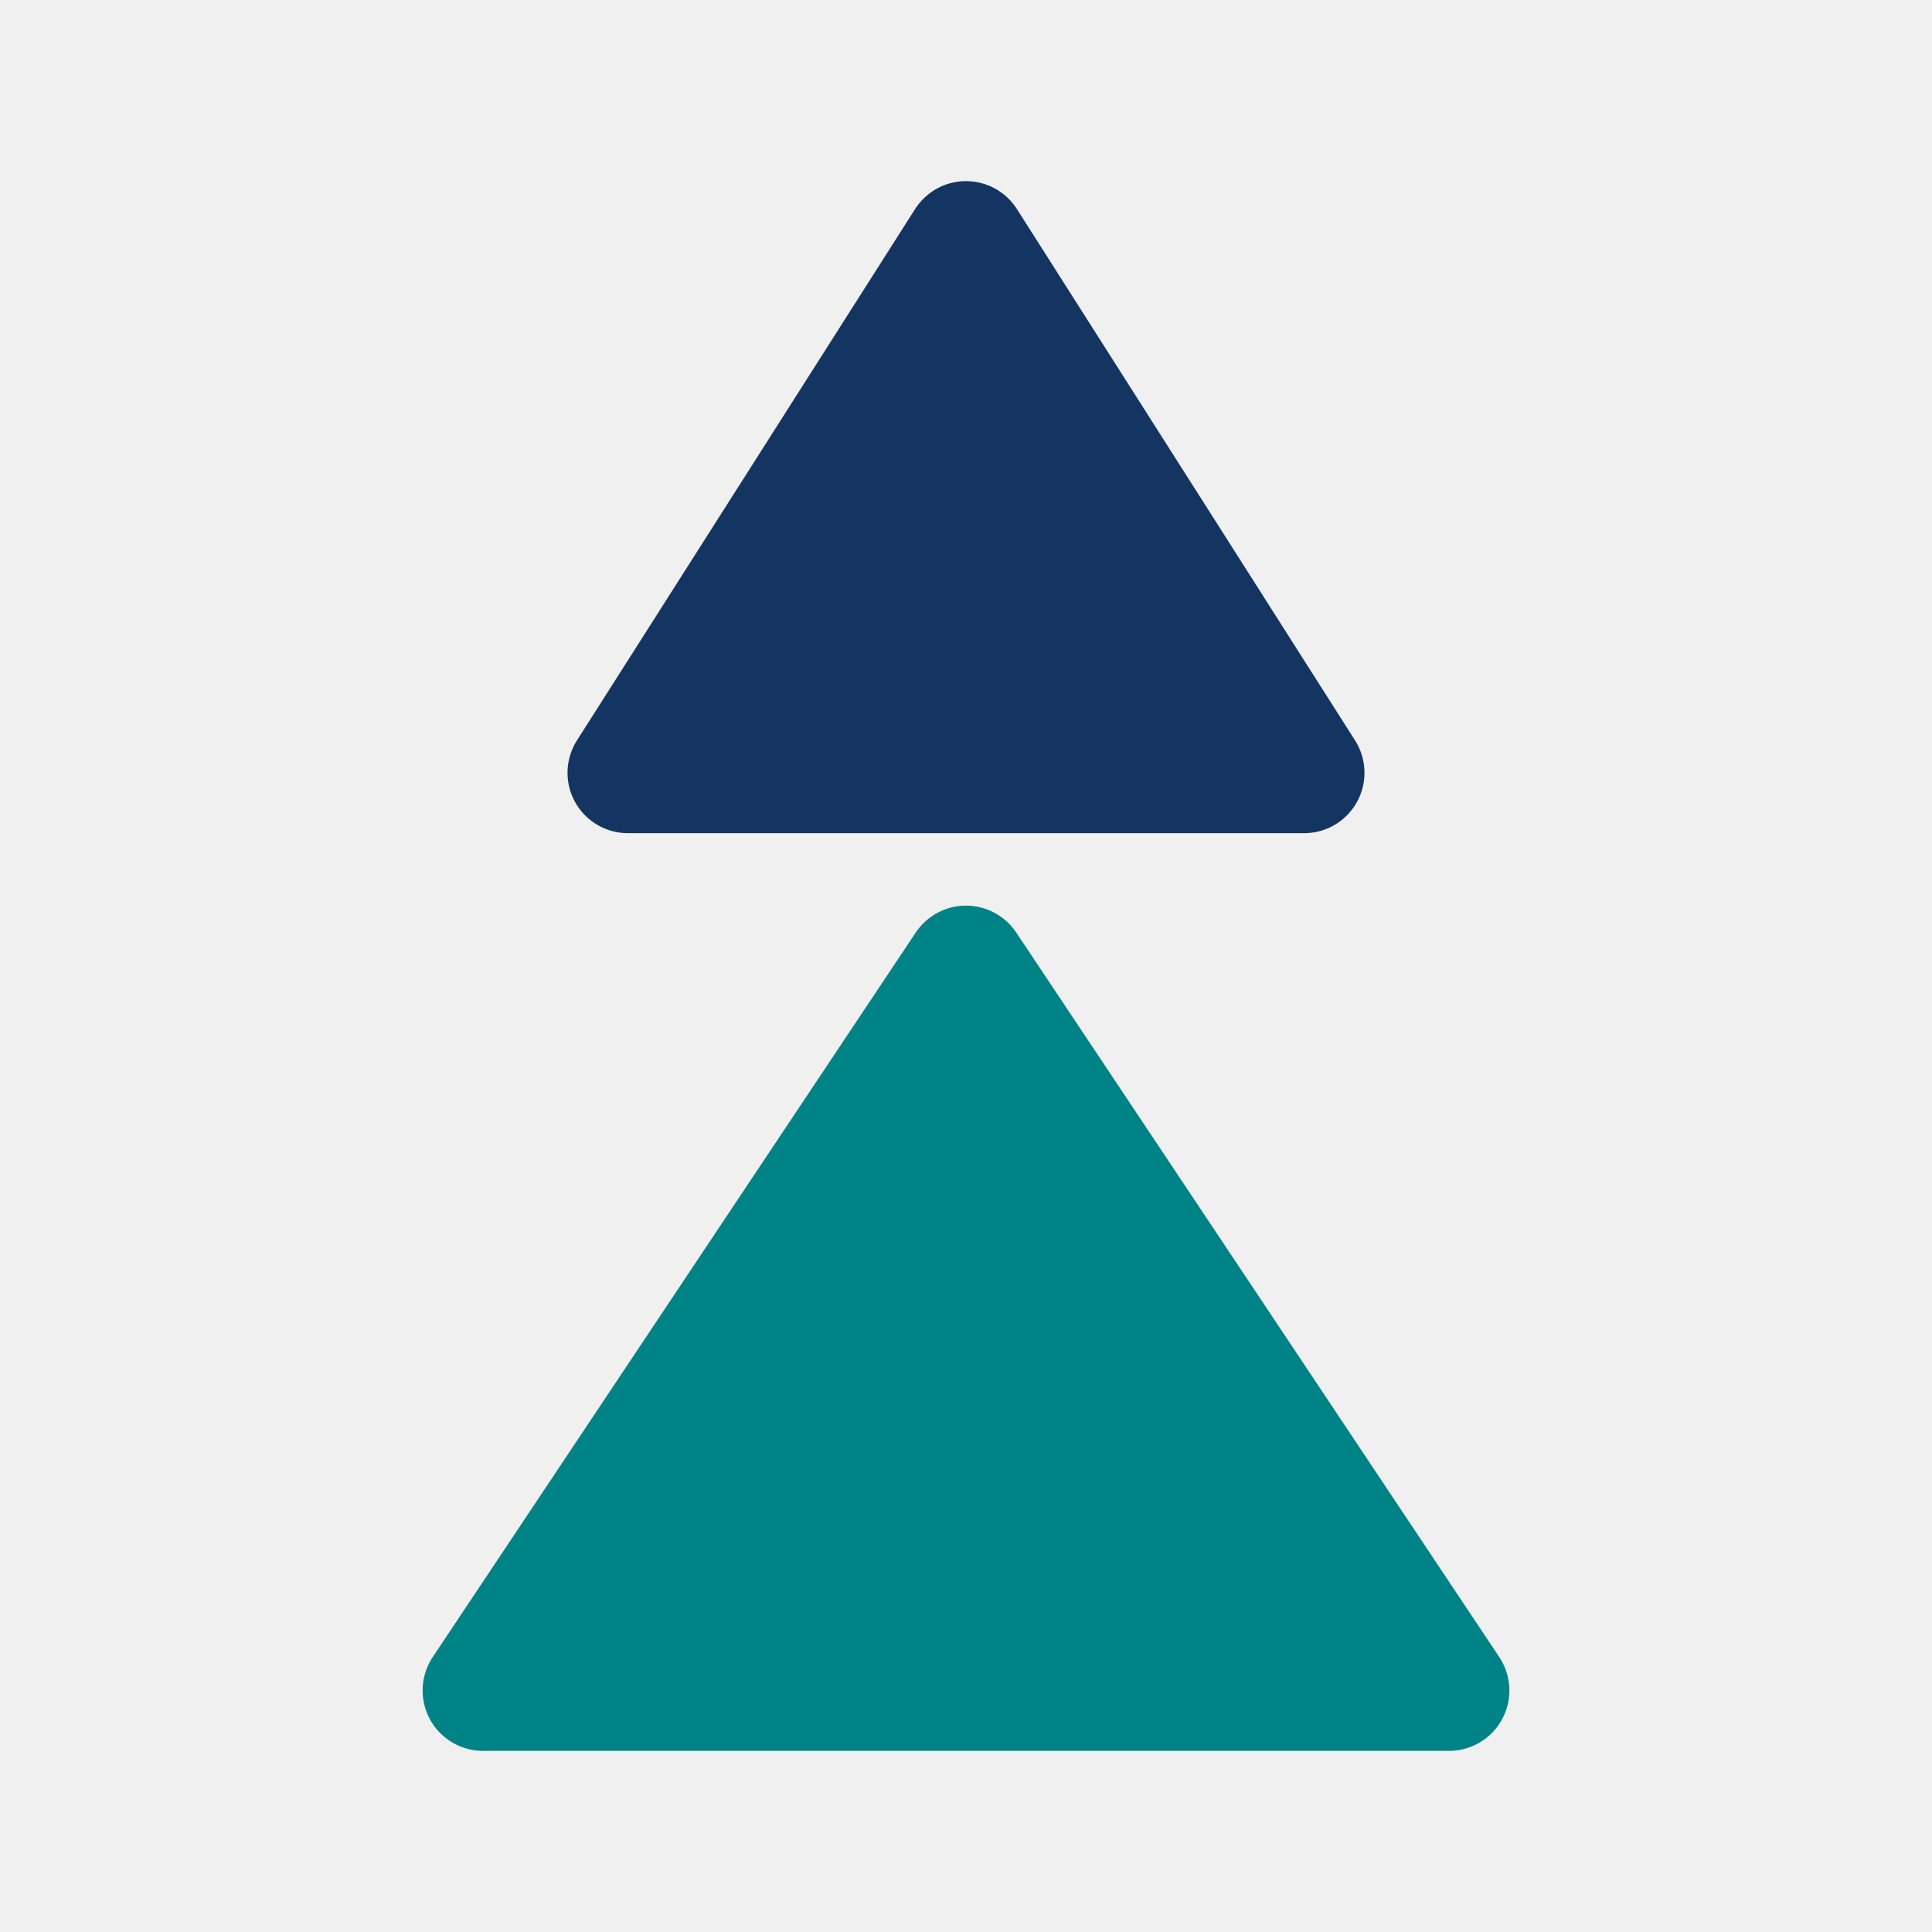
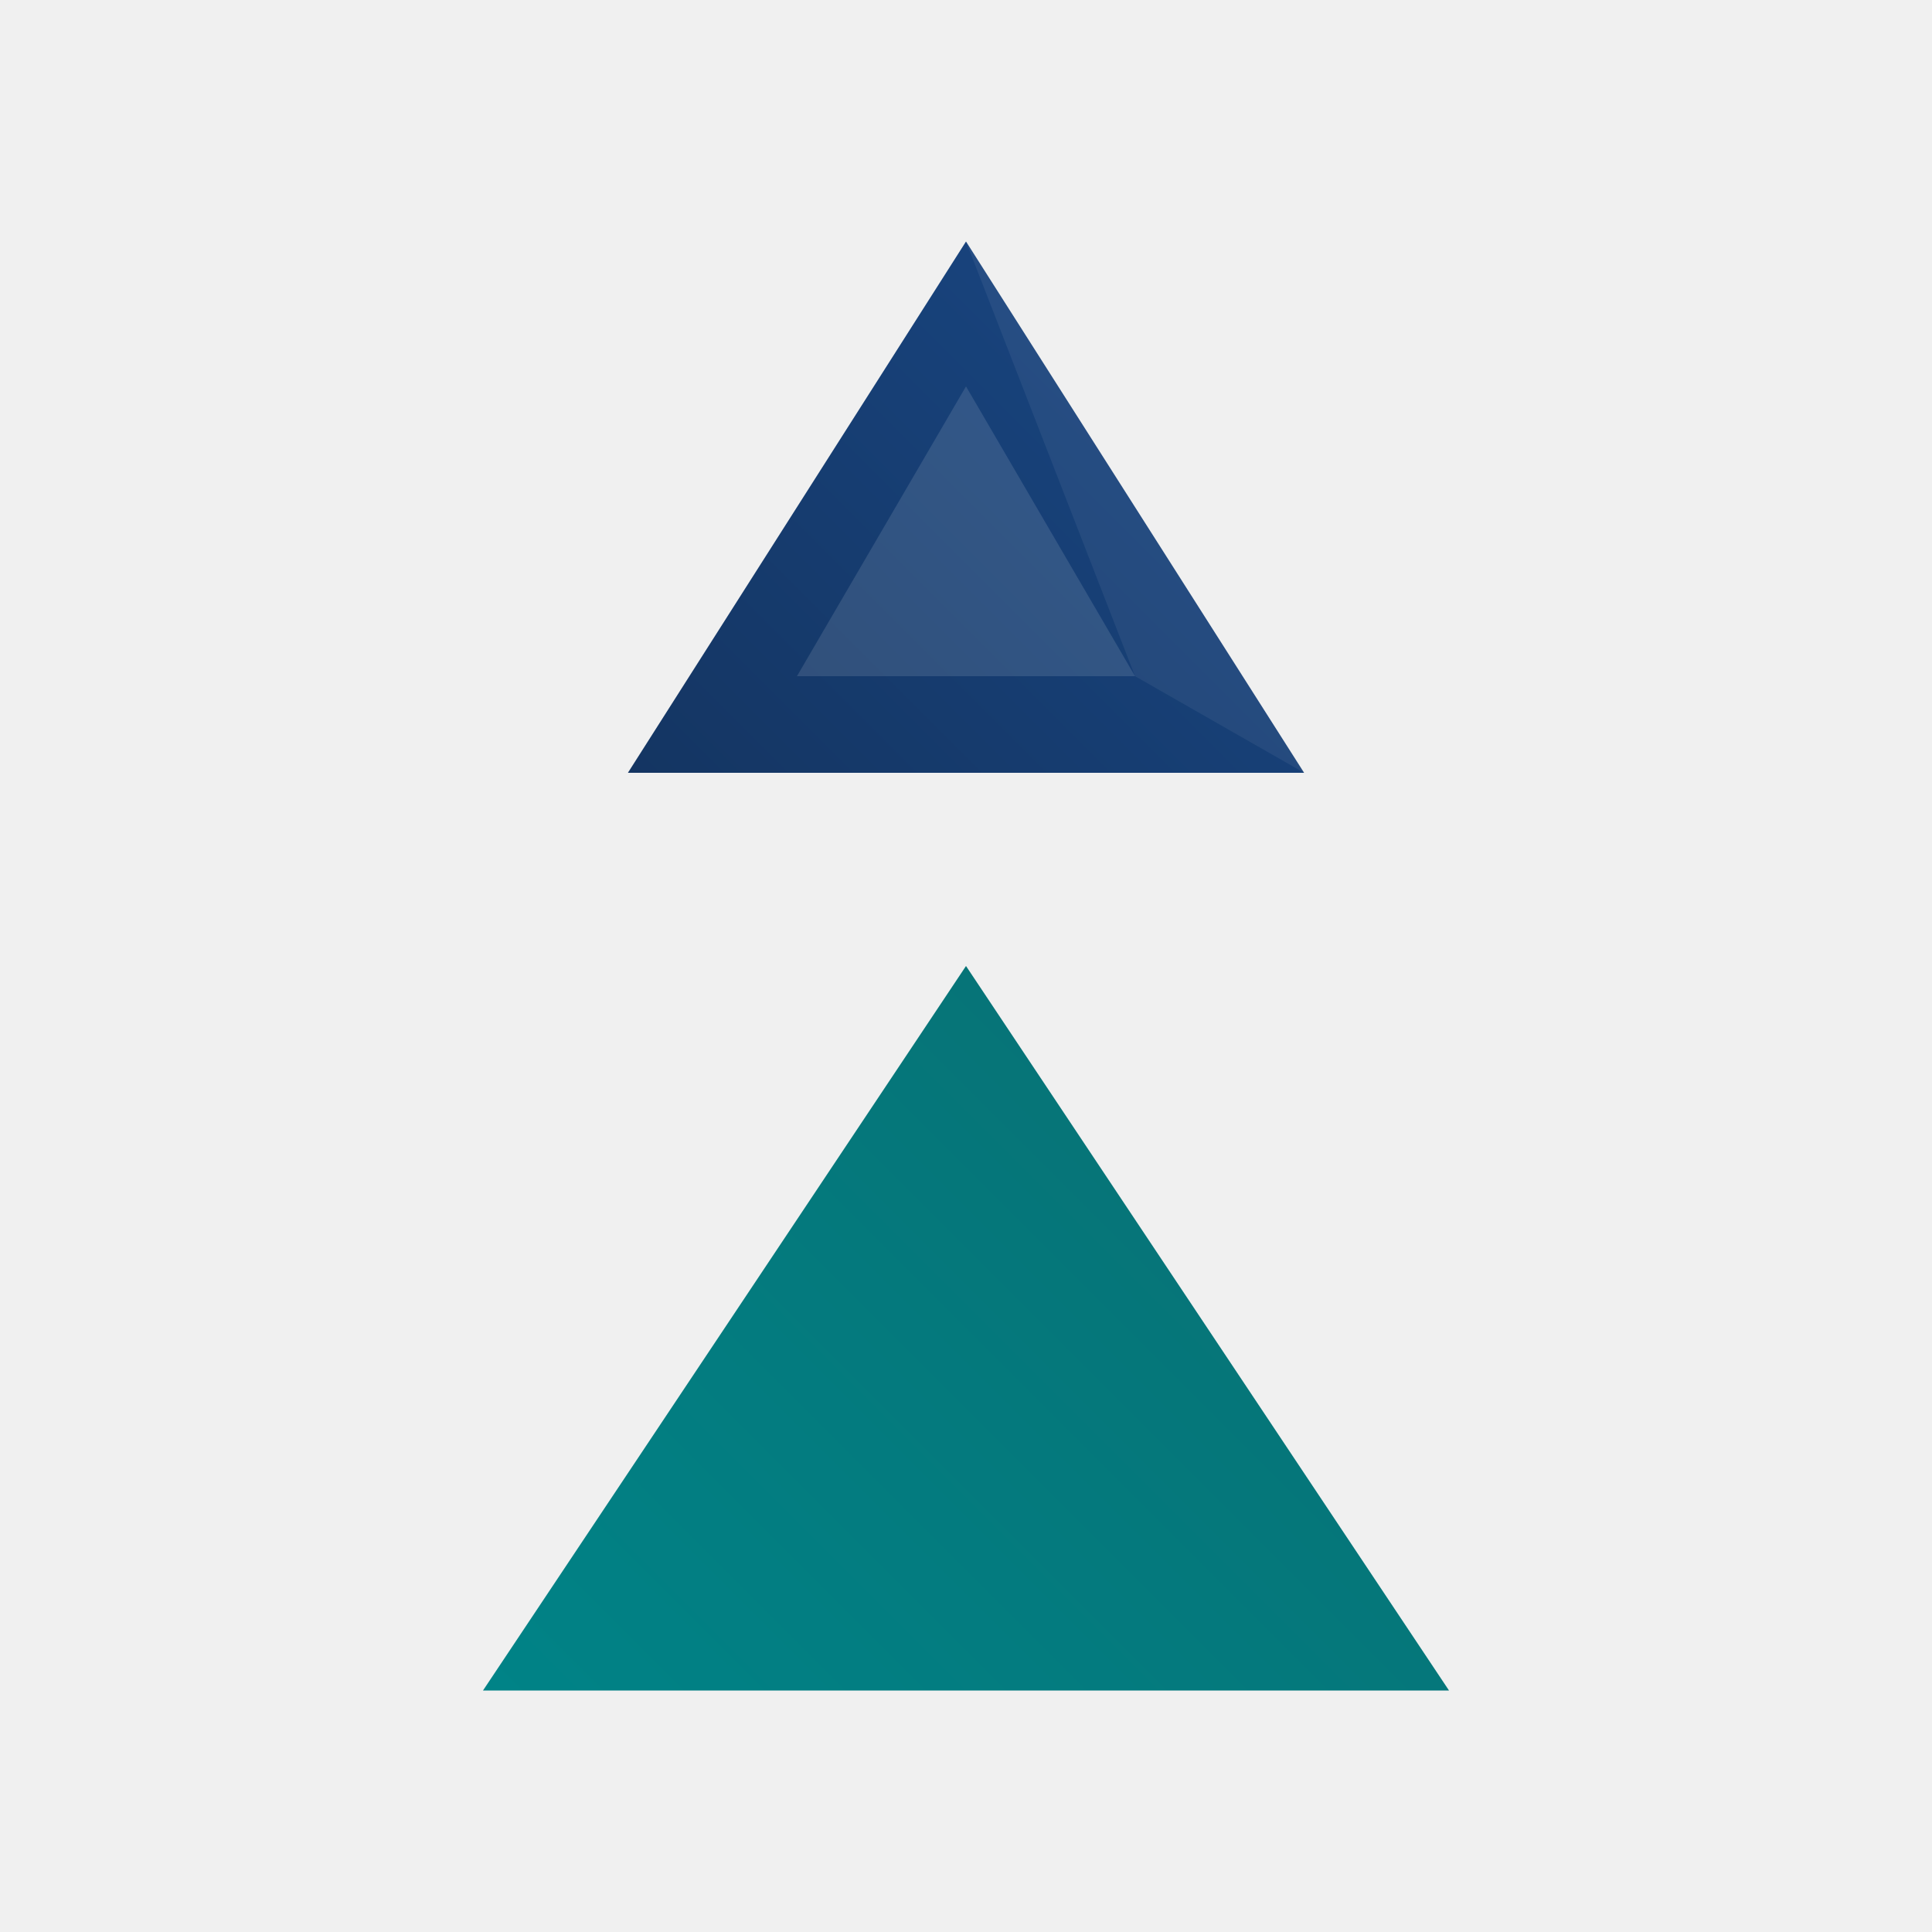
- <svg xmlns="http://www.w3.org/2000/svg" viewBox="0 0 80 80">
-   <polygon points="20,70 60,70 40,40" fill="#008387" stroke="#008387" stroke-width="5" stroke-linejoin="round" />
-   <polygon points="26,32 54,32 40,10" fill="#143562" stroke="#143562" stroke-width="5" stroke-linejoin="round" />
+ <svg xmlns="http://www.w3.org/2000/svg" viewBox="0 0 80 80" fill="none">
+   <defs>
+     <linearGradient id="g1" x1="20" y1="70" x2="60" y2="30" gradientUnits="userSpaceOnUse">
+       <stop stop-color="#008387" />
+       <stop offset="1" stop-color="#0a6b6e" />
+     </linearGradient>
+     <linearGradient id="g2" x1="26" y1="32" x2="54" y2="4" gradientUnits="userSpaceOnUse">
+       <stop stop-color="#143562" />
+       <stop offset="1" stop-color="#1a4a8a" />
+     </linearGradient>
+   </defs>
+   <polygon points="20,70 60,70 40,40" fill="url(#g1)" />
+   <polygon points="26,32 54,32 40,10" fill="url(#g2)" />
+   <polygon points="33,28 47,28 40,16" fill="white" opacity="0.12" />
+   <polygon points="40,10 54,32 47,28" fill="white" opacity="0.06" />
</svg>
